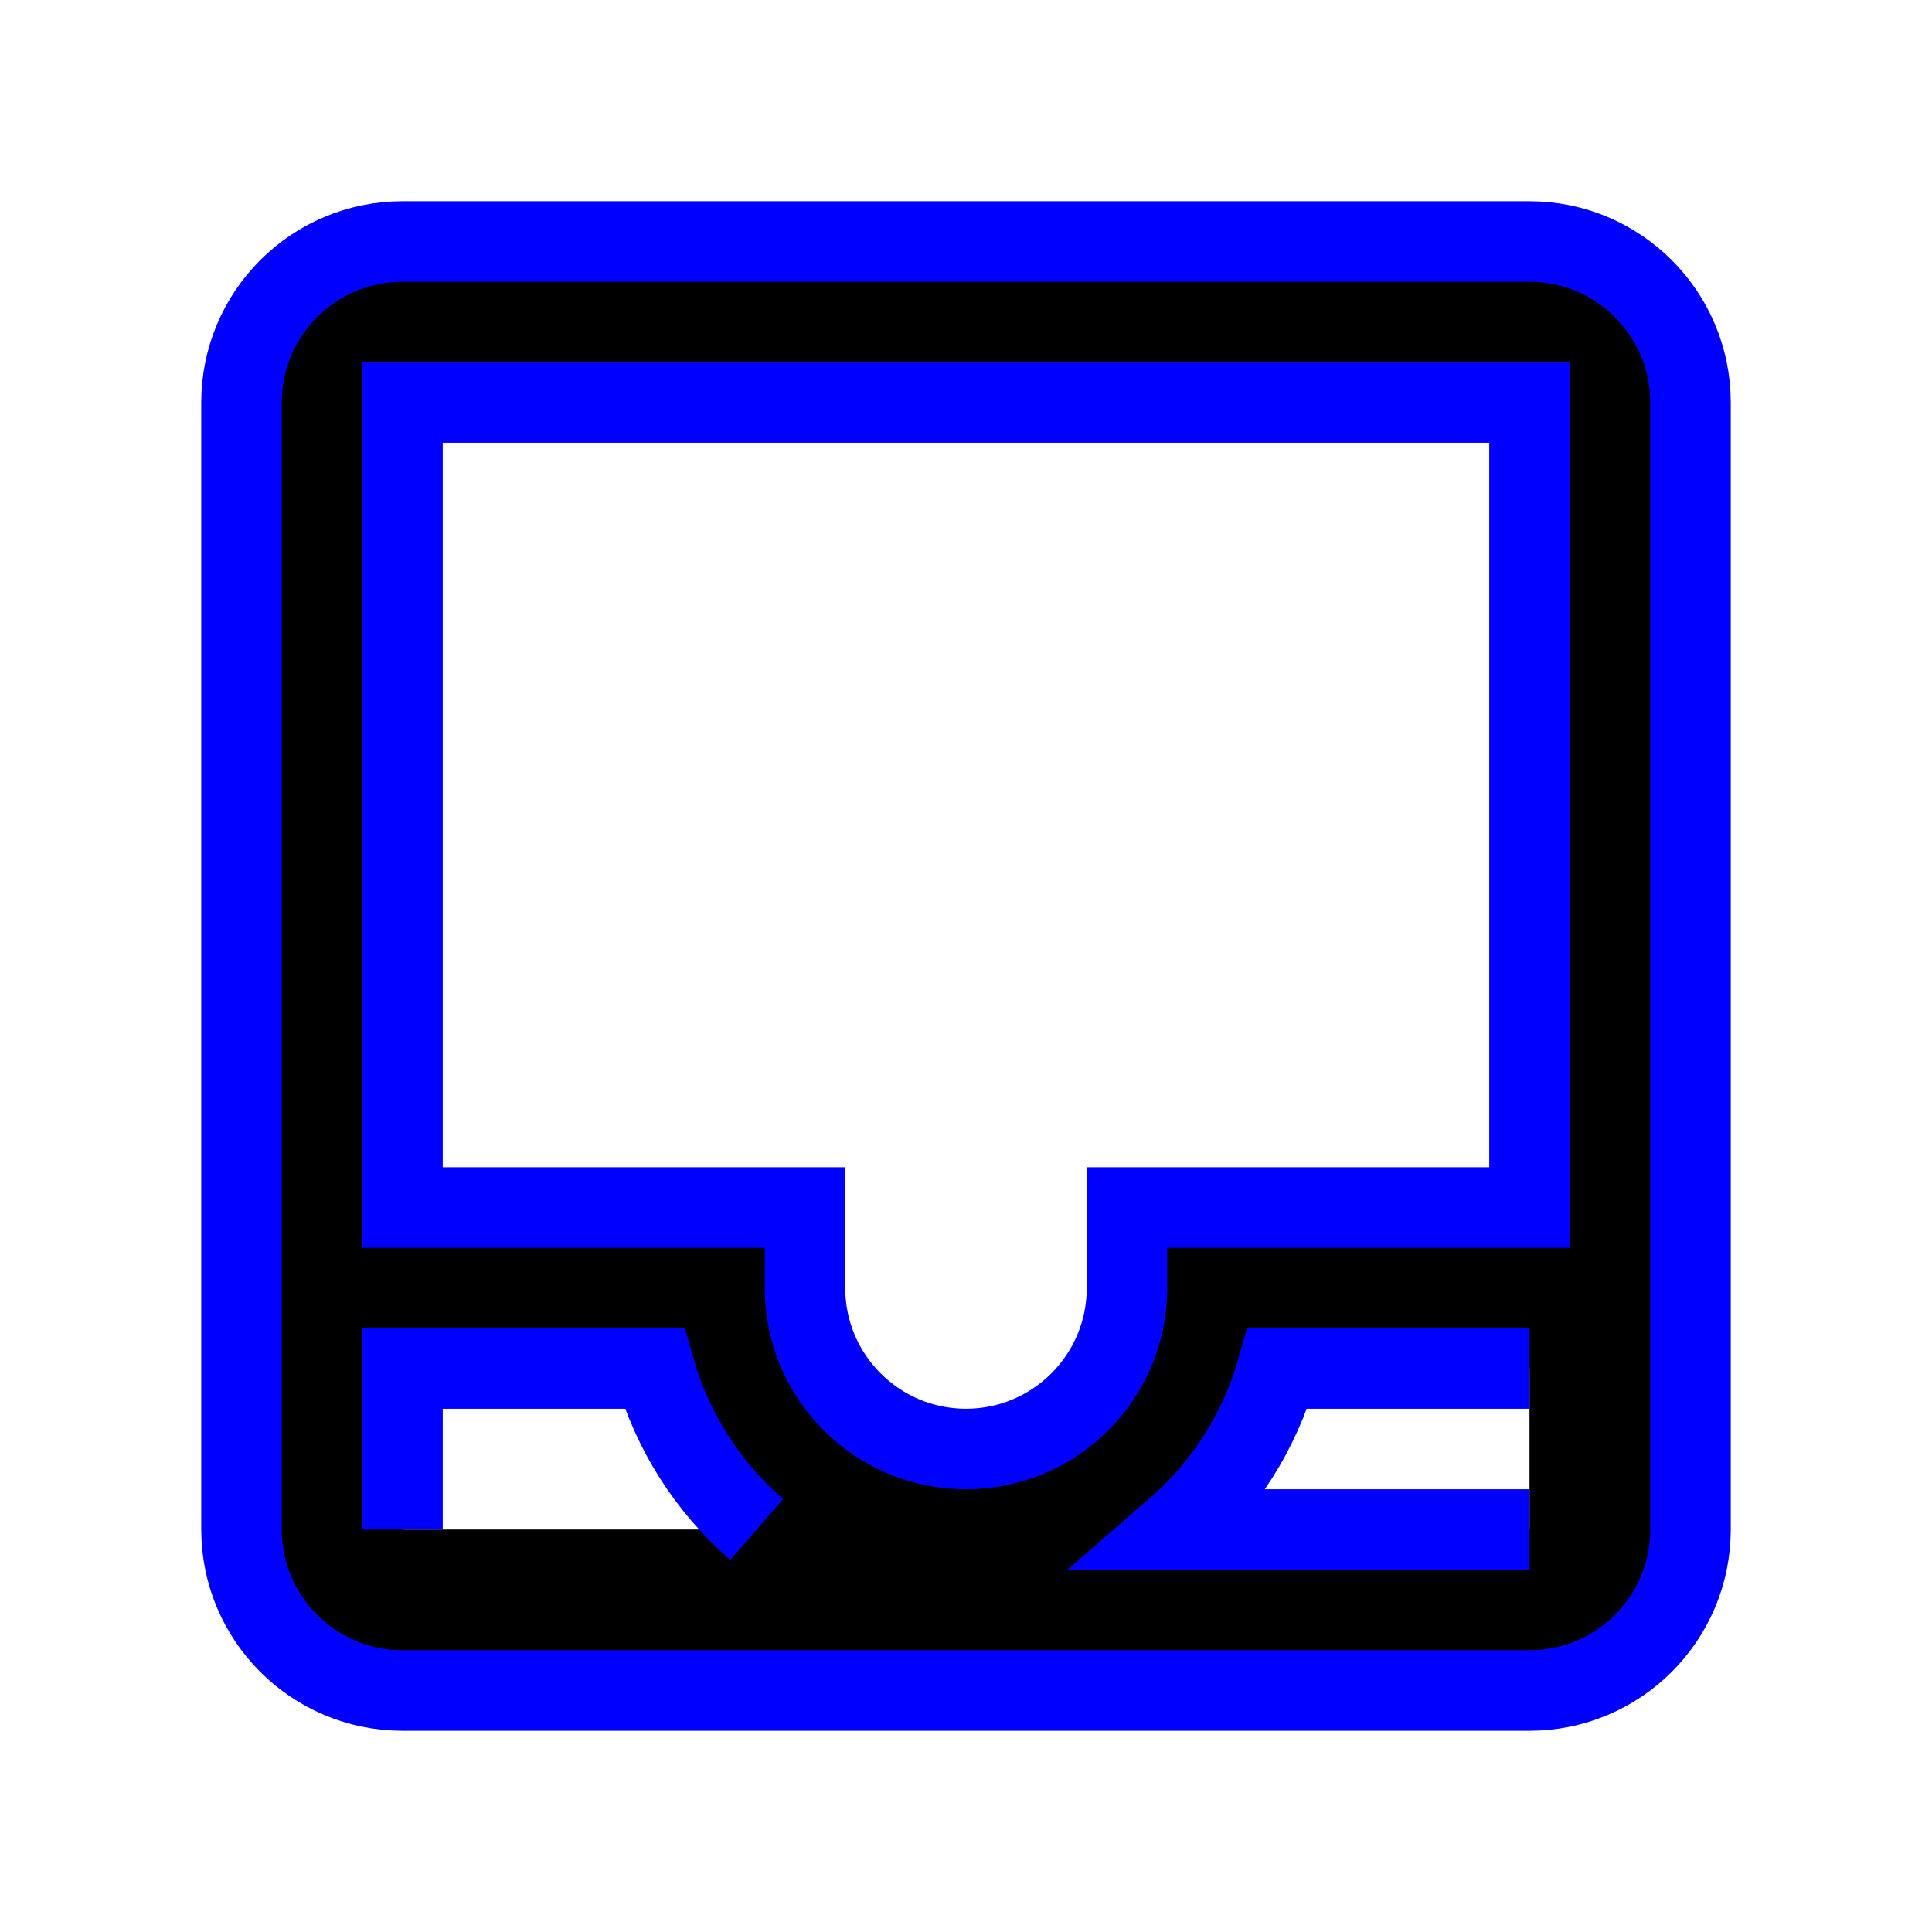
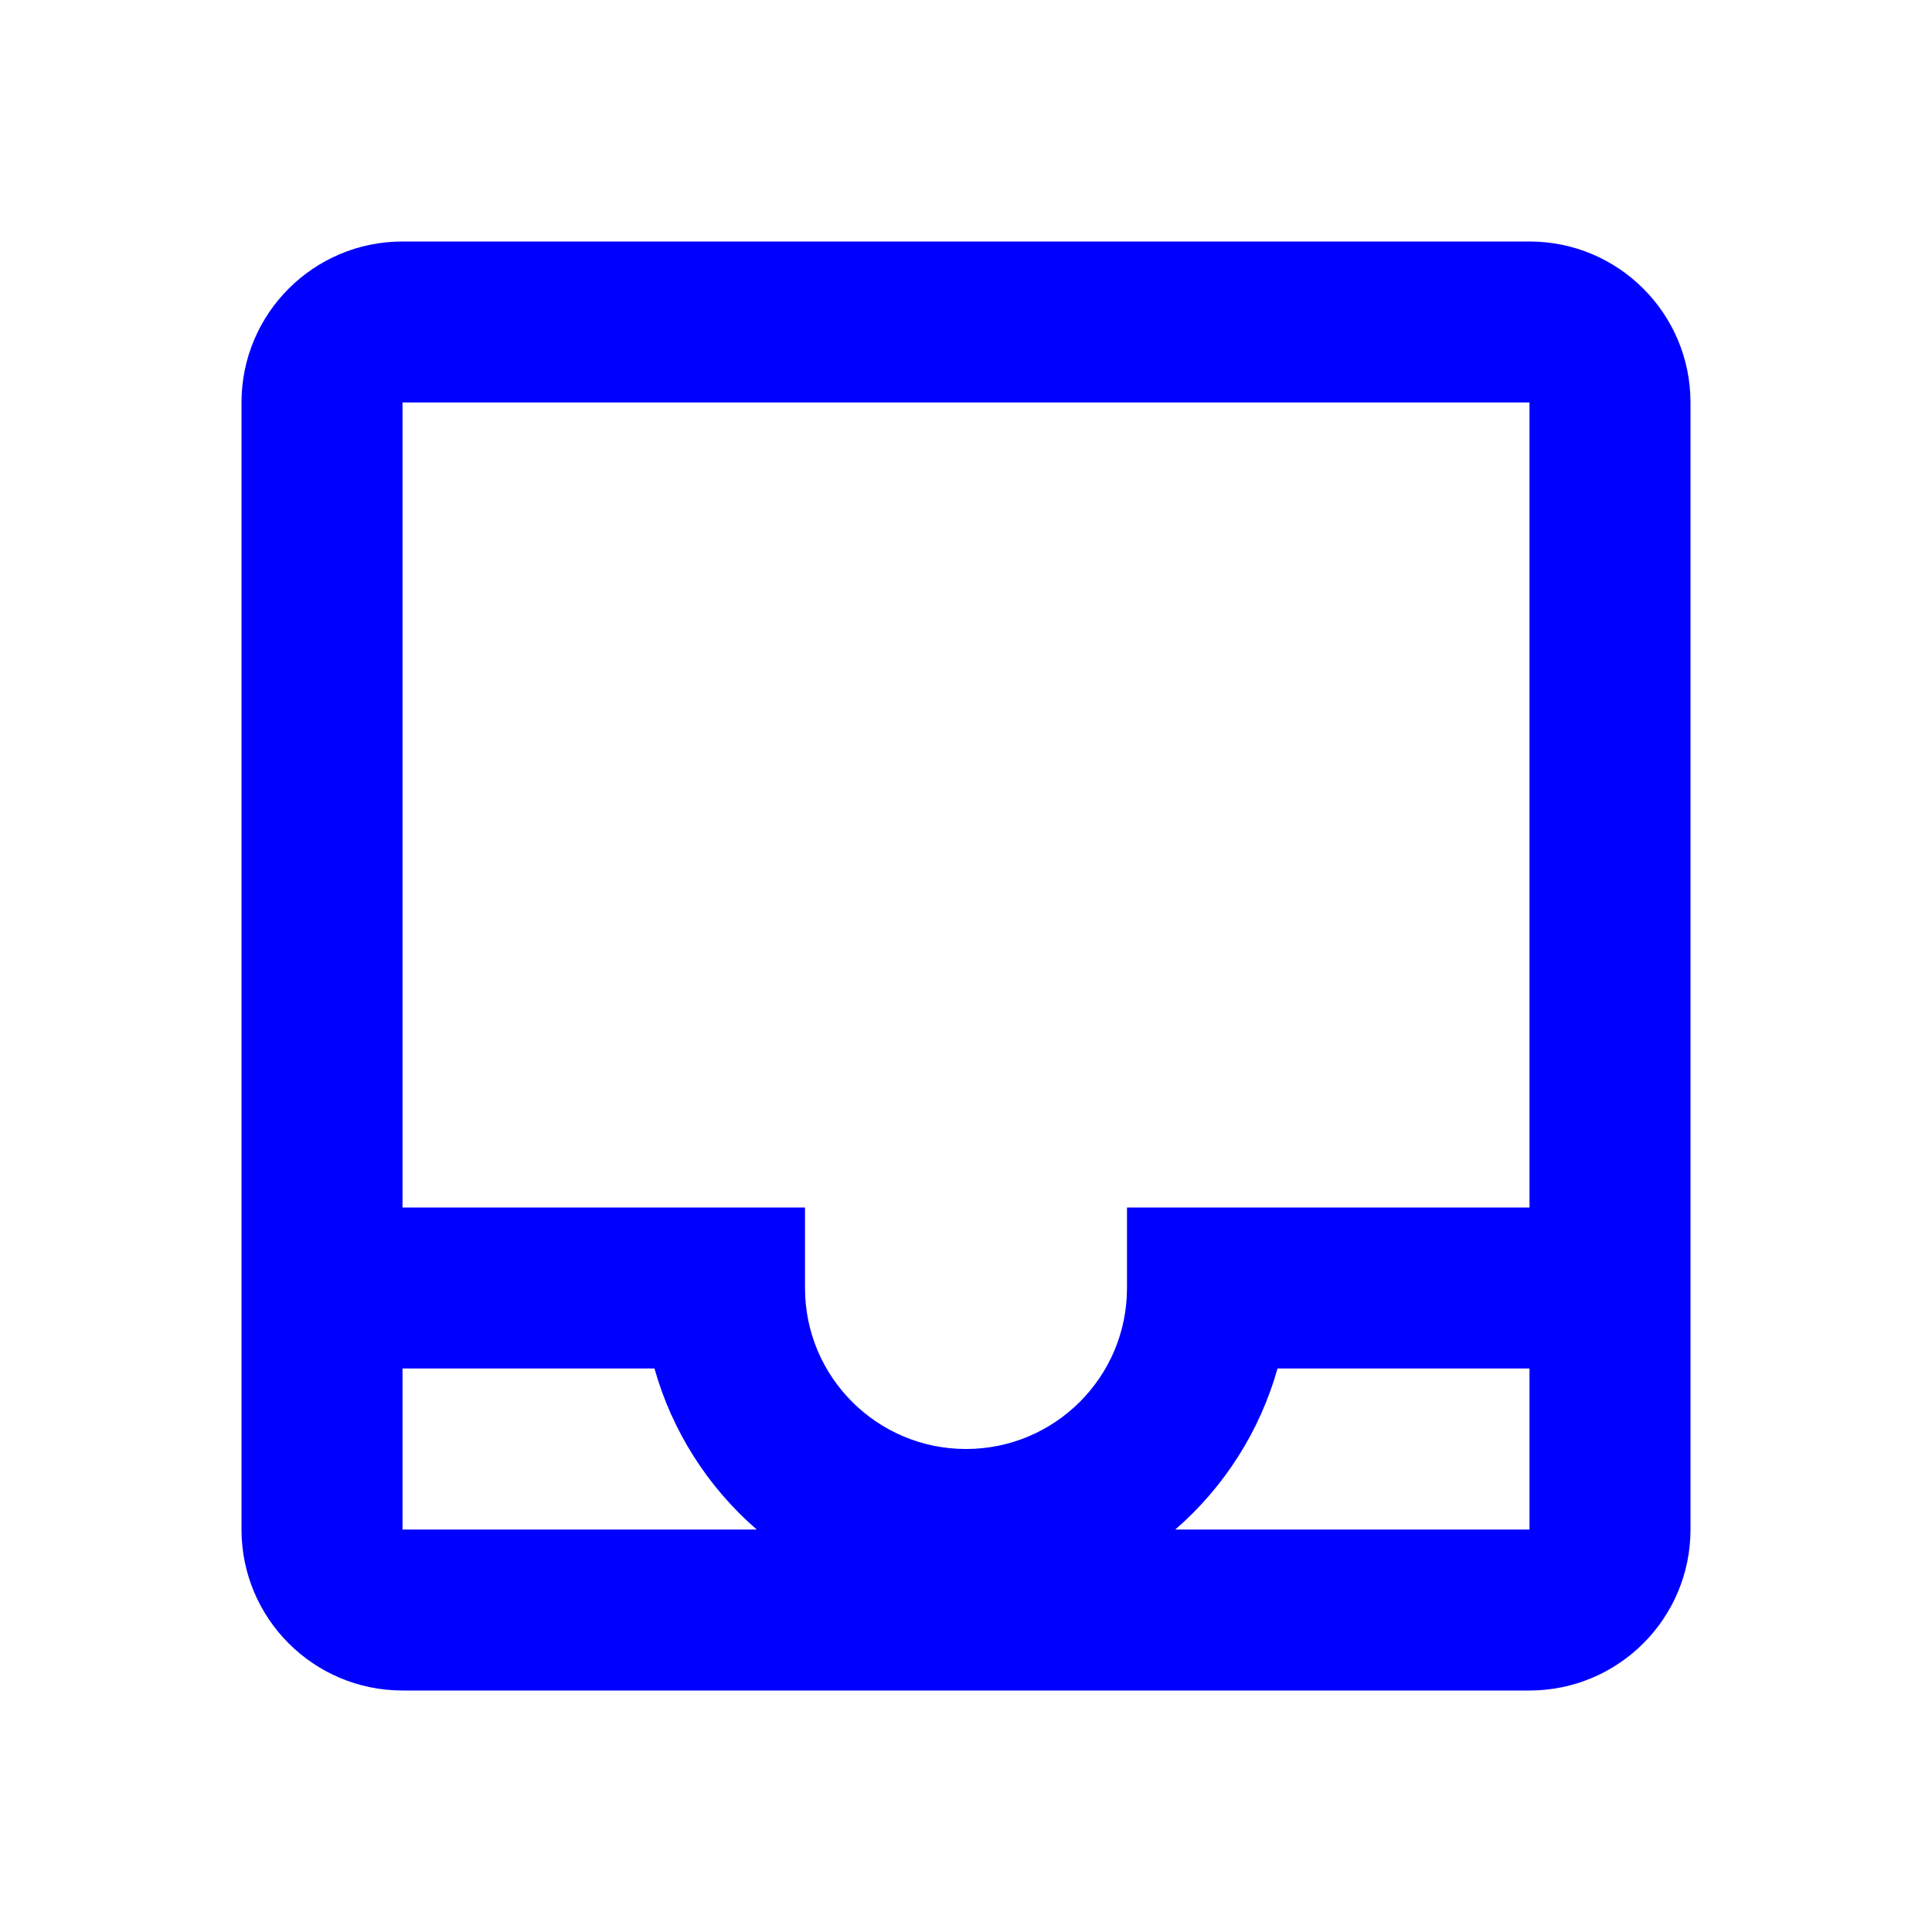
- <svg xmlns="http://www.w3.org/2000/svg" stroke="blue" viewBox="0 0 24 24">
+ <svg xmlns="http://www.w3.org/2000/svg" fill="blue" viewBox="0 0 24 24">
  <path d="M19 3H5A2 2 0 0 0 3 5V19A2 2 0 0 0 5 21H19A2 2 0 0 0 21 19V5A2 2 0 0 0 19 3M5 19V17H8.13A4.13 4.13 0 0 0 9.4 19M19 19H14.6A4.13 4.13 0 0 0 15.87 17H19M19 15H14V16A2 2 0 0 1 10 16V15H5V5H19Z" />
</svg>
